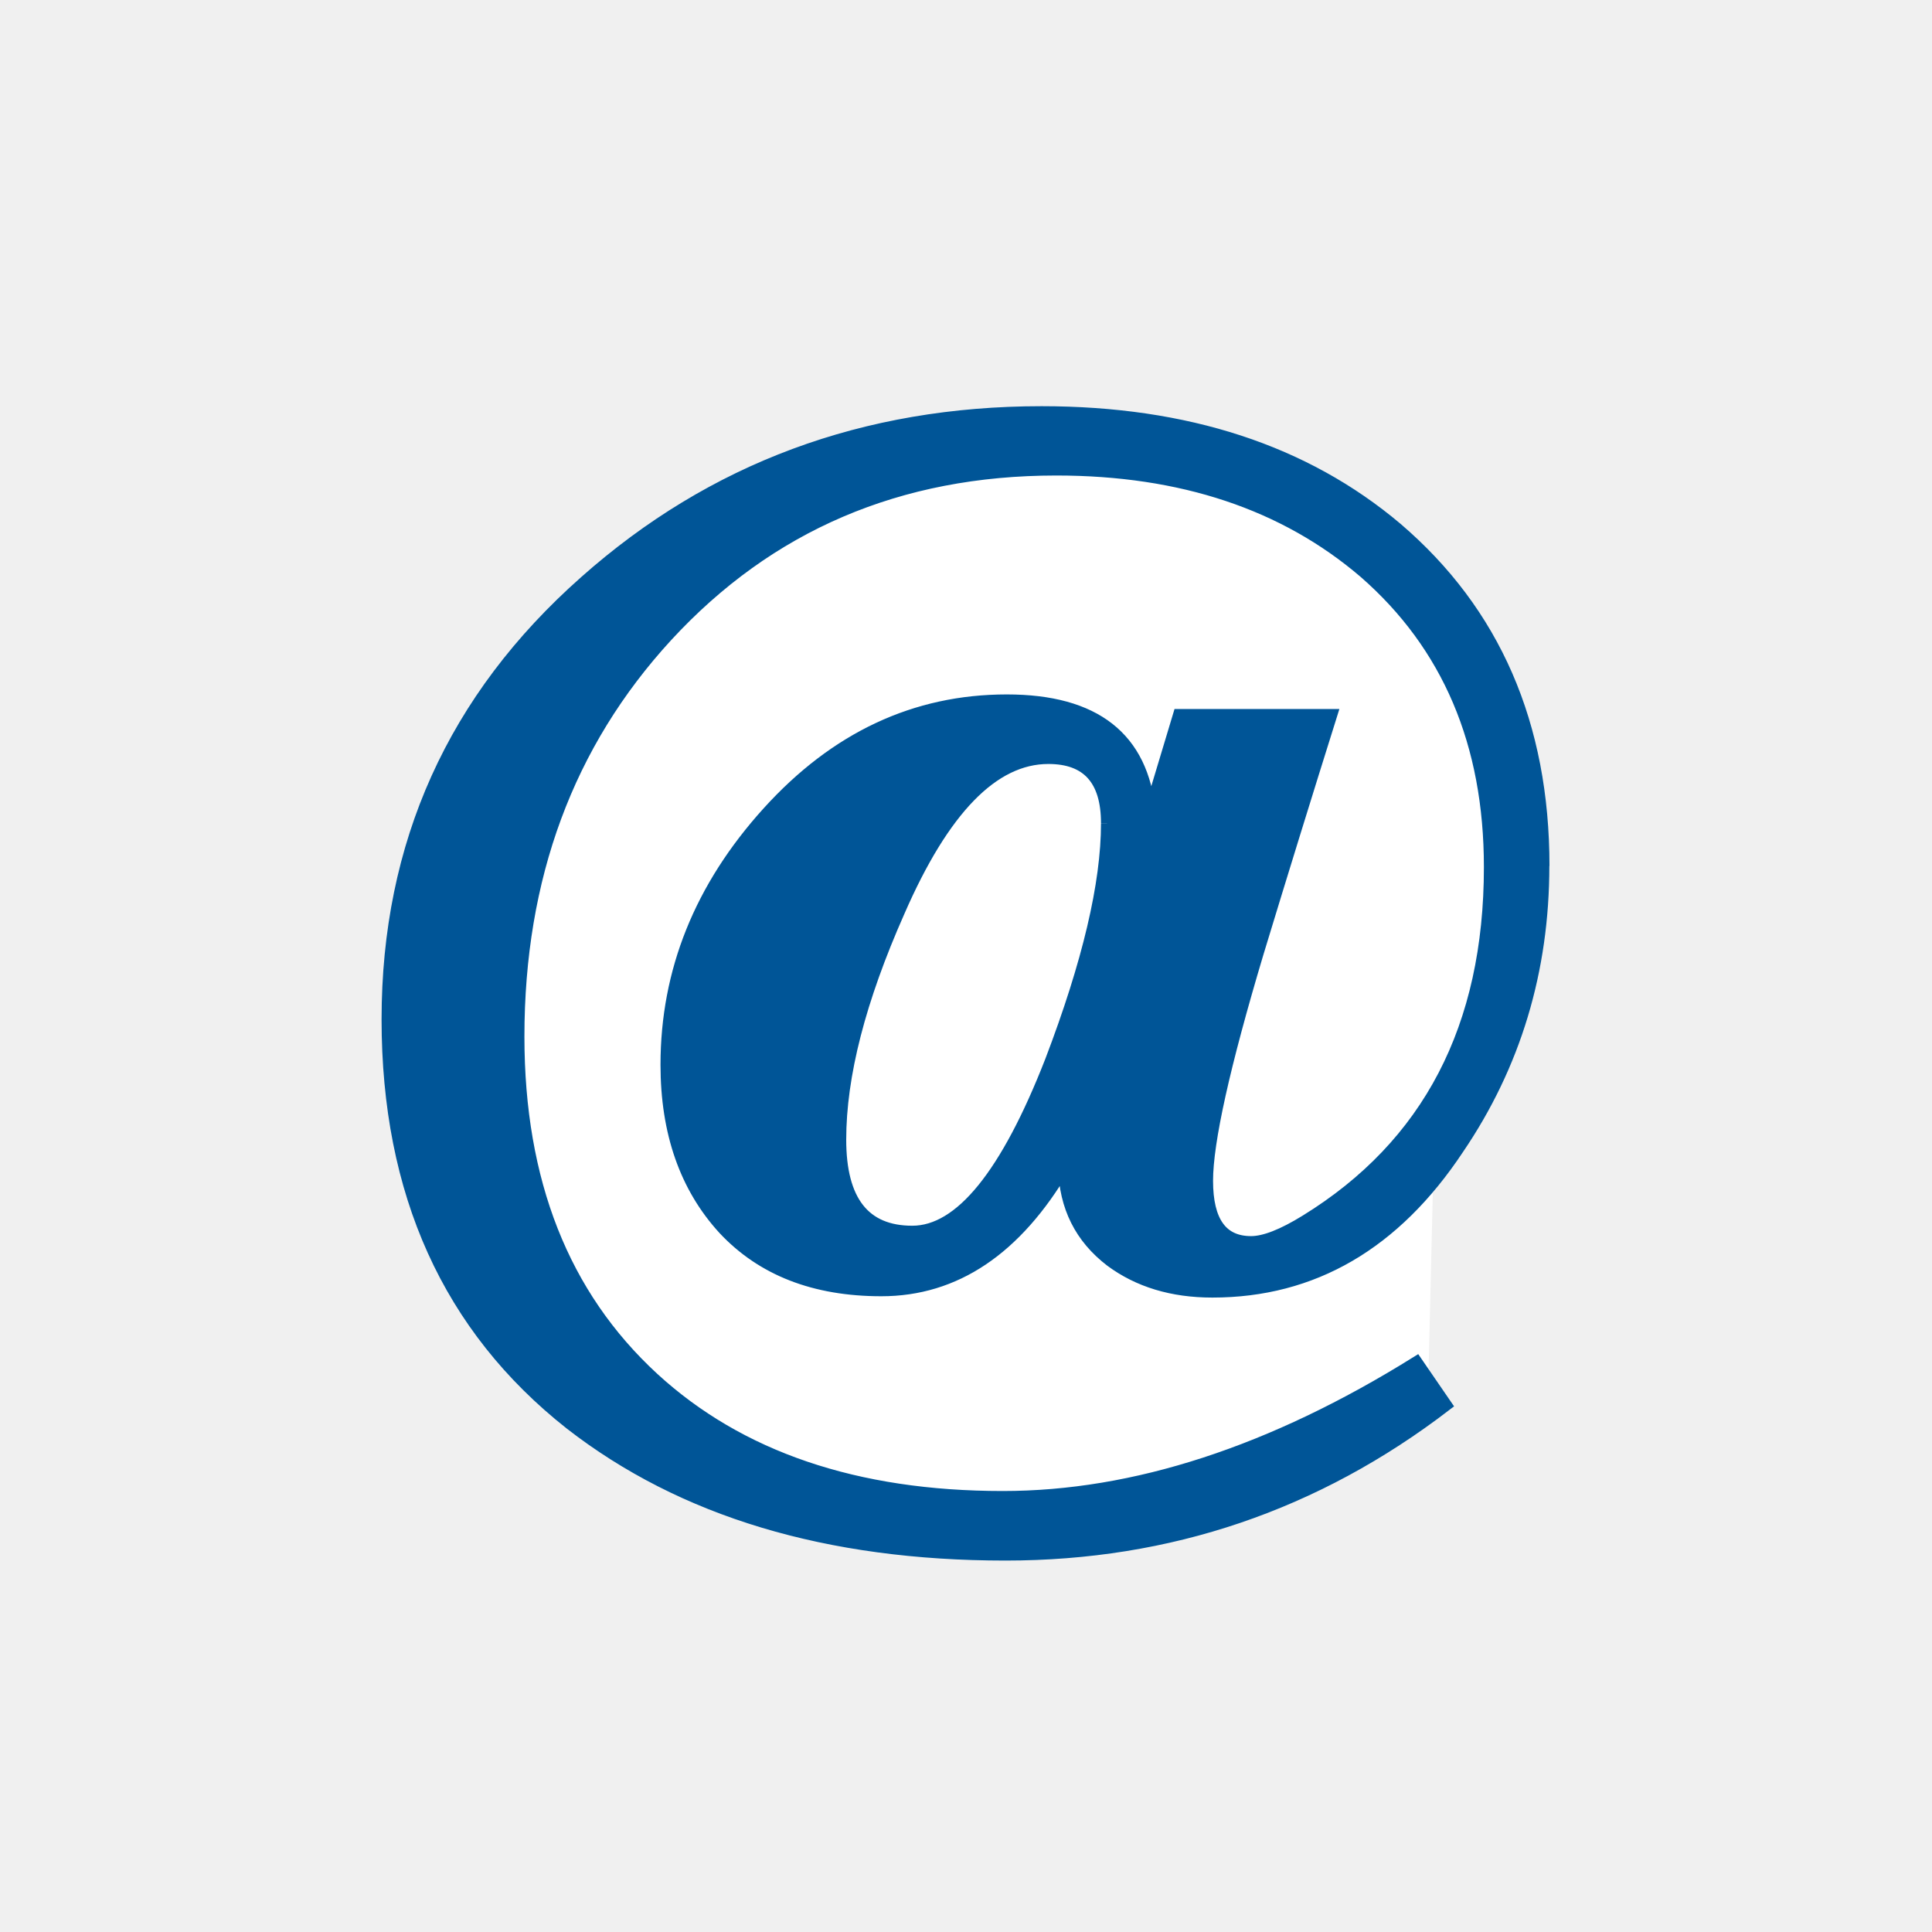
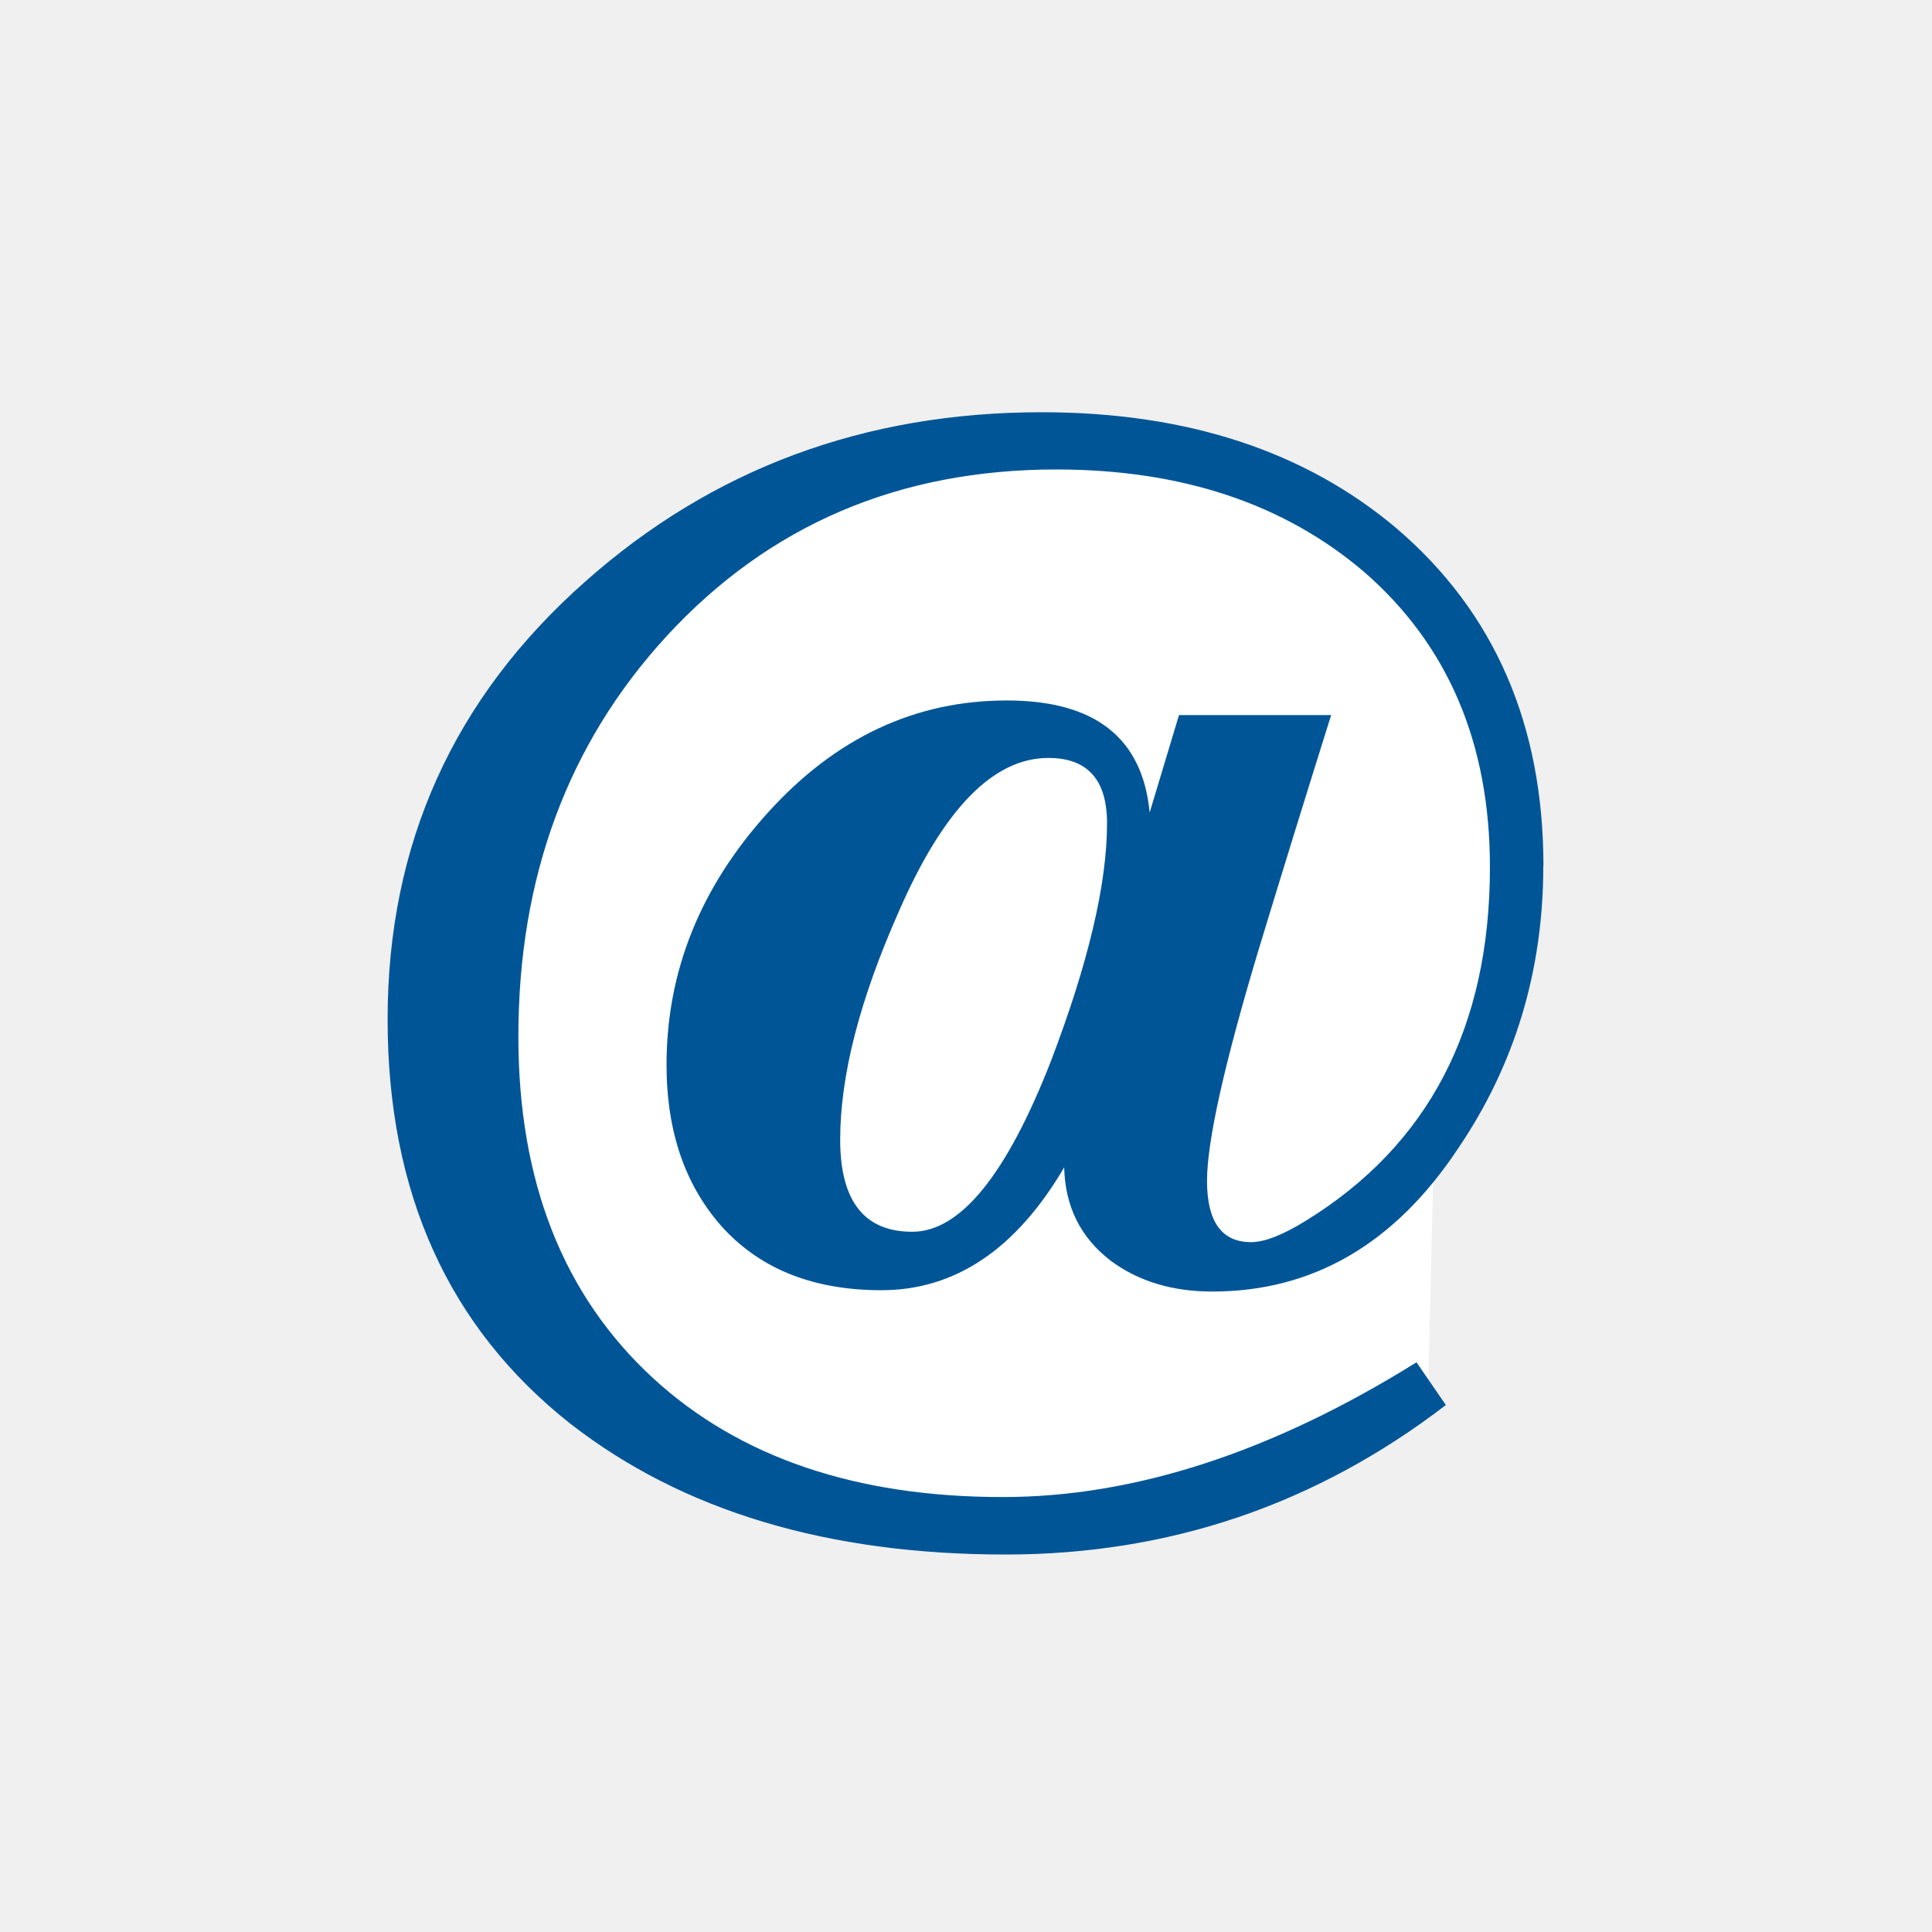
<svg xmlns="http://www.w3.org/2000/svg" width="16" height="16" id="svg2" version="1.1">
  <defs id="defs4" />
  <g id="layer1" style="display:inline" transform="translate(0,-1036.362)">
    <path style="fill:#ffffff;stroke:none;stroke-width:1px;stroke-linecap:butt;stroke-linejoin:miter;stroke-opacity:1;fill-opacity:1" d="m 11.828,11.469 0.047,-1.969 c 0,0 0.375,-0.562 0.391,-0.656 0.016,-0.094 0.25,-2.016 0.25,-2.016 l -0.469,-1.609 -1.375,-1.234 -2.25,-0.375 -1.063,0.109 c 0,0 -1.203,0.516 -1.297,0.563 -0.094,0.047 -1.125,0.797 -1.125,0.797 l -0.391,0.719 c 0,0 -0.562,1.469 -0.578,1.719 -0.016,0.25 -0.25,2.094 -0.25,2.172 0,0.078 0.531,0.969 0.75,1.188 0.219,0.219 0.25,0.766 0.594,0.906 0.344,0.141 1.953,0.656 1.953,0.656 L 8.719,12.641 10.375,12.219 z" id="path2987" transform="translate(0,1036.362)" />
    <g style="font-size:11.052px;font-style:normal;font-variant:normal;font-weight:normal;font-stretch:normal;text-align:start;line-height:125%;letter-spacing:0px;word-spacing:0px;writing-mode:lr-tb;text-anchor:start;fill:#005597;fill-opacity:1;stroke:#005597;stroke-width:0.1;stroke-miterlimit:4;stroke-opacity:1;display:inline;font-family:AustralianFlyingCorpsStencil;-inkscape-font-specification:AustralianFlyingCorpsStencil" id="text3909-7-7-1" transform="translate(20,0)">
-       <path d="m -7.219,1043.532 c -9.8e-6,0.869 -0.236,1.65 -0.707,2.343 -0.523,0.788 -1.201,1.183 -2.034,1.183 -0.332,0 -0.612,-0.085 -0.84,-0.254 -0.251,-0.192 -0.379,-0.449 -0.387,-0.774 -0.398,0.678 -0.903,1.017 -1.514,1.017 -0.553,0 -0.987,-0.169 -1.304,-0.508 -0.317,-0.346 -0.475,-0.799 -0.475,-1.359 -3e-6,-0.774 0.28,-1.47 0.84,-2.089 0.56,-0.619 1.219,-0.928 1.978,-0.928 0.729,0 1.124,0.309 1.183,0.928 l 0.243,-0.807 1.26,0 c -0.206,0.656 -0.409,1.312 -0.608,1.967 -0.28,0.936 -0.42,1.566 -0.42,1.89 -7e-6,0.339 0.122,0.508 0.365,0.508 0.111,0 0.262,-0.059 0.453,-0.177 1.017,-0.626 1.525,-1.603 1.525,-2.929 -9.3e-6,-1.024 -0.346,-1.838 -1.039,-2.442 -0.663,-0.567 -1.514,-0.851 -2.553,-0.851 -1.304,0 -2.38,0.461 -3.227,1.381 -0.818,0.891 -1.227,1.997 -1.227,3.316 -10e-7,1.201 0.372,2.144 1.116,2.829 0.715,0.656 1.68,0.984 2.896,0.984 1.09,0 2.232,-0.372 3.426,-1.116 l 0.243,0.354 c -1.076,0.825 -2.291,1.238 -3.647,1.238 -1.474,0 -2.675,-0.361 -3.603,-1.083 -1.009,-0.796 -1.514,-1.912 -1.514,-3.349 0,-1.451 0.545,-2.66 1.636,-3.625 1.054,-0.936 2.314,-1.403 3.78,-1.403 1.201,0 2.181,0.321 2.94,0.962 0.81,0.693 1.216,1.625 1.216,2.796 m -3.614,-0.354 c -6e-6,-0.361 -0.162,-0.541 -0.486,-0.541 -0.457,0 -0.869,0.424 -1.238,1.271 -0.324,0.73 -0.486,1.359 -0.486,1.89 -4e-6,0.508 0.199,0.763 0.597,0.763 0.398,0 0.781,-0.472 1.149,-1.415 0.309,-0.81 0.464,-1.466 0.464,-1.967" id="path4719" />
+       <path d="m -7.219,1043.532 c -9.8e-6,0.869 -0.236,1.65 -0.707,2.343 -0.523,0.788 -1.201,1.183 -2.034,1.183 -0.332,0 -0.612,-0.085 -0.84,-0.254 -0.251,-0.192 -0.379,-0.449 -0.387,-0.774 -0.398,0.678 -0.903,1.017 -1.514,1.017 -0.553,0 -0.987,-0.169 -1.304,-0.508 -0.317,-0.346 -0.475,-0.799 -0.475,-1.359 -3e-6,-0.774 0.28,-1.47 0.84,-2.089 0.56,-0.619 1.219,-0.928 1.978,-0.928 0.729,0 1.124,0.309 1.183,0.928 l 0.243,-0.807 1.26,0 c -0.206,0.656 -0.409,1.312 -0.608,1.967 -0.28,0.936 -0.42,1.566 -0.42,1.89 -7e-6,0.339 0.122,0.508 0.365,0.508 0.111,0 0.262,-0.059 0.453,-0.177 1.017,-0.626 1.525,-1.603 1.525,-2.929 -9.3e-6,-1.024 -0.346,-1.838 -1.039,-2.442 -0.663,-0.567 -1.514,-0.851 -2.553,-0.851 -1.304,0 -2.38,0.461 -3.227,1.381 -0.818,0.891 -1.227,1.997 -1.227,3.316 -10e-7,1.201 0.372,2.144 1.116,2.829 0.715,0.656 1.68,0.984 2.896,0.984 1.09,0 2.232,-0.372 3.426,-1.116 l 0.243,0.354 c -1.076,0.825 -2.291,1.238 -3.647,1.238 -1.474,0 -2.675,-0.361 -3.603,-1.083 -1.009,-0.796 -1.514,-1.912 -1.514,-3.349 0,-1.451 0.545,-2.66 1.636,-3.625 1.054,-0.936 2.314,-1.403 3.78,-1.403 1.201,0 2.181,0.321 2.94,0.962 0.81,0.693 1.216,1.625 1.216,2.796 m -3.614,-0.354 c -6e-6,-0.361 -0.162,-0.541 -0.486,-0.541 -0.457,0 -0.869,0.424 -1.238,1.271 -0.324,0.73 -0.486,1.359 -0.486,1.89 -4e-6,0.508 0.199,0.763 0.597,0.763 0.398,0 0.781,-0.472 1.149,-1.415 0.309,-0.81 0.464,-1.466 0.464,-1.967" id="path4719" style="stroke:none" />
    </g>
  </g>
</svg>
